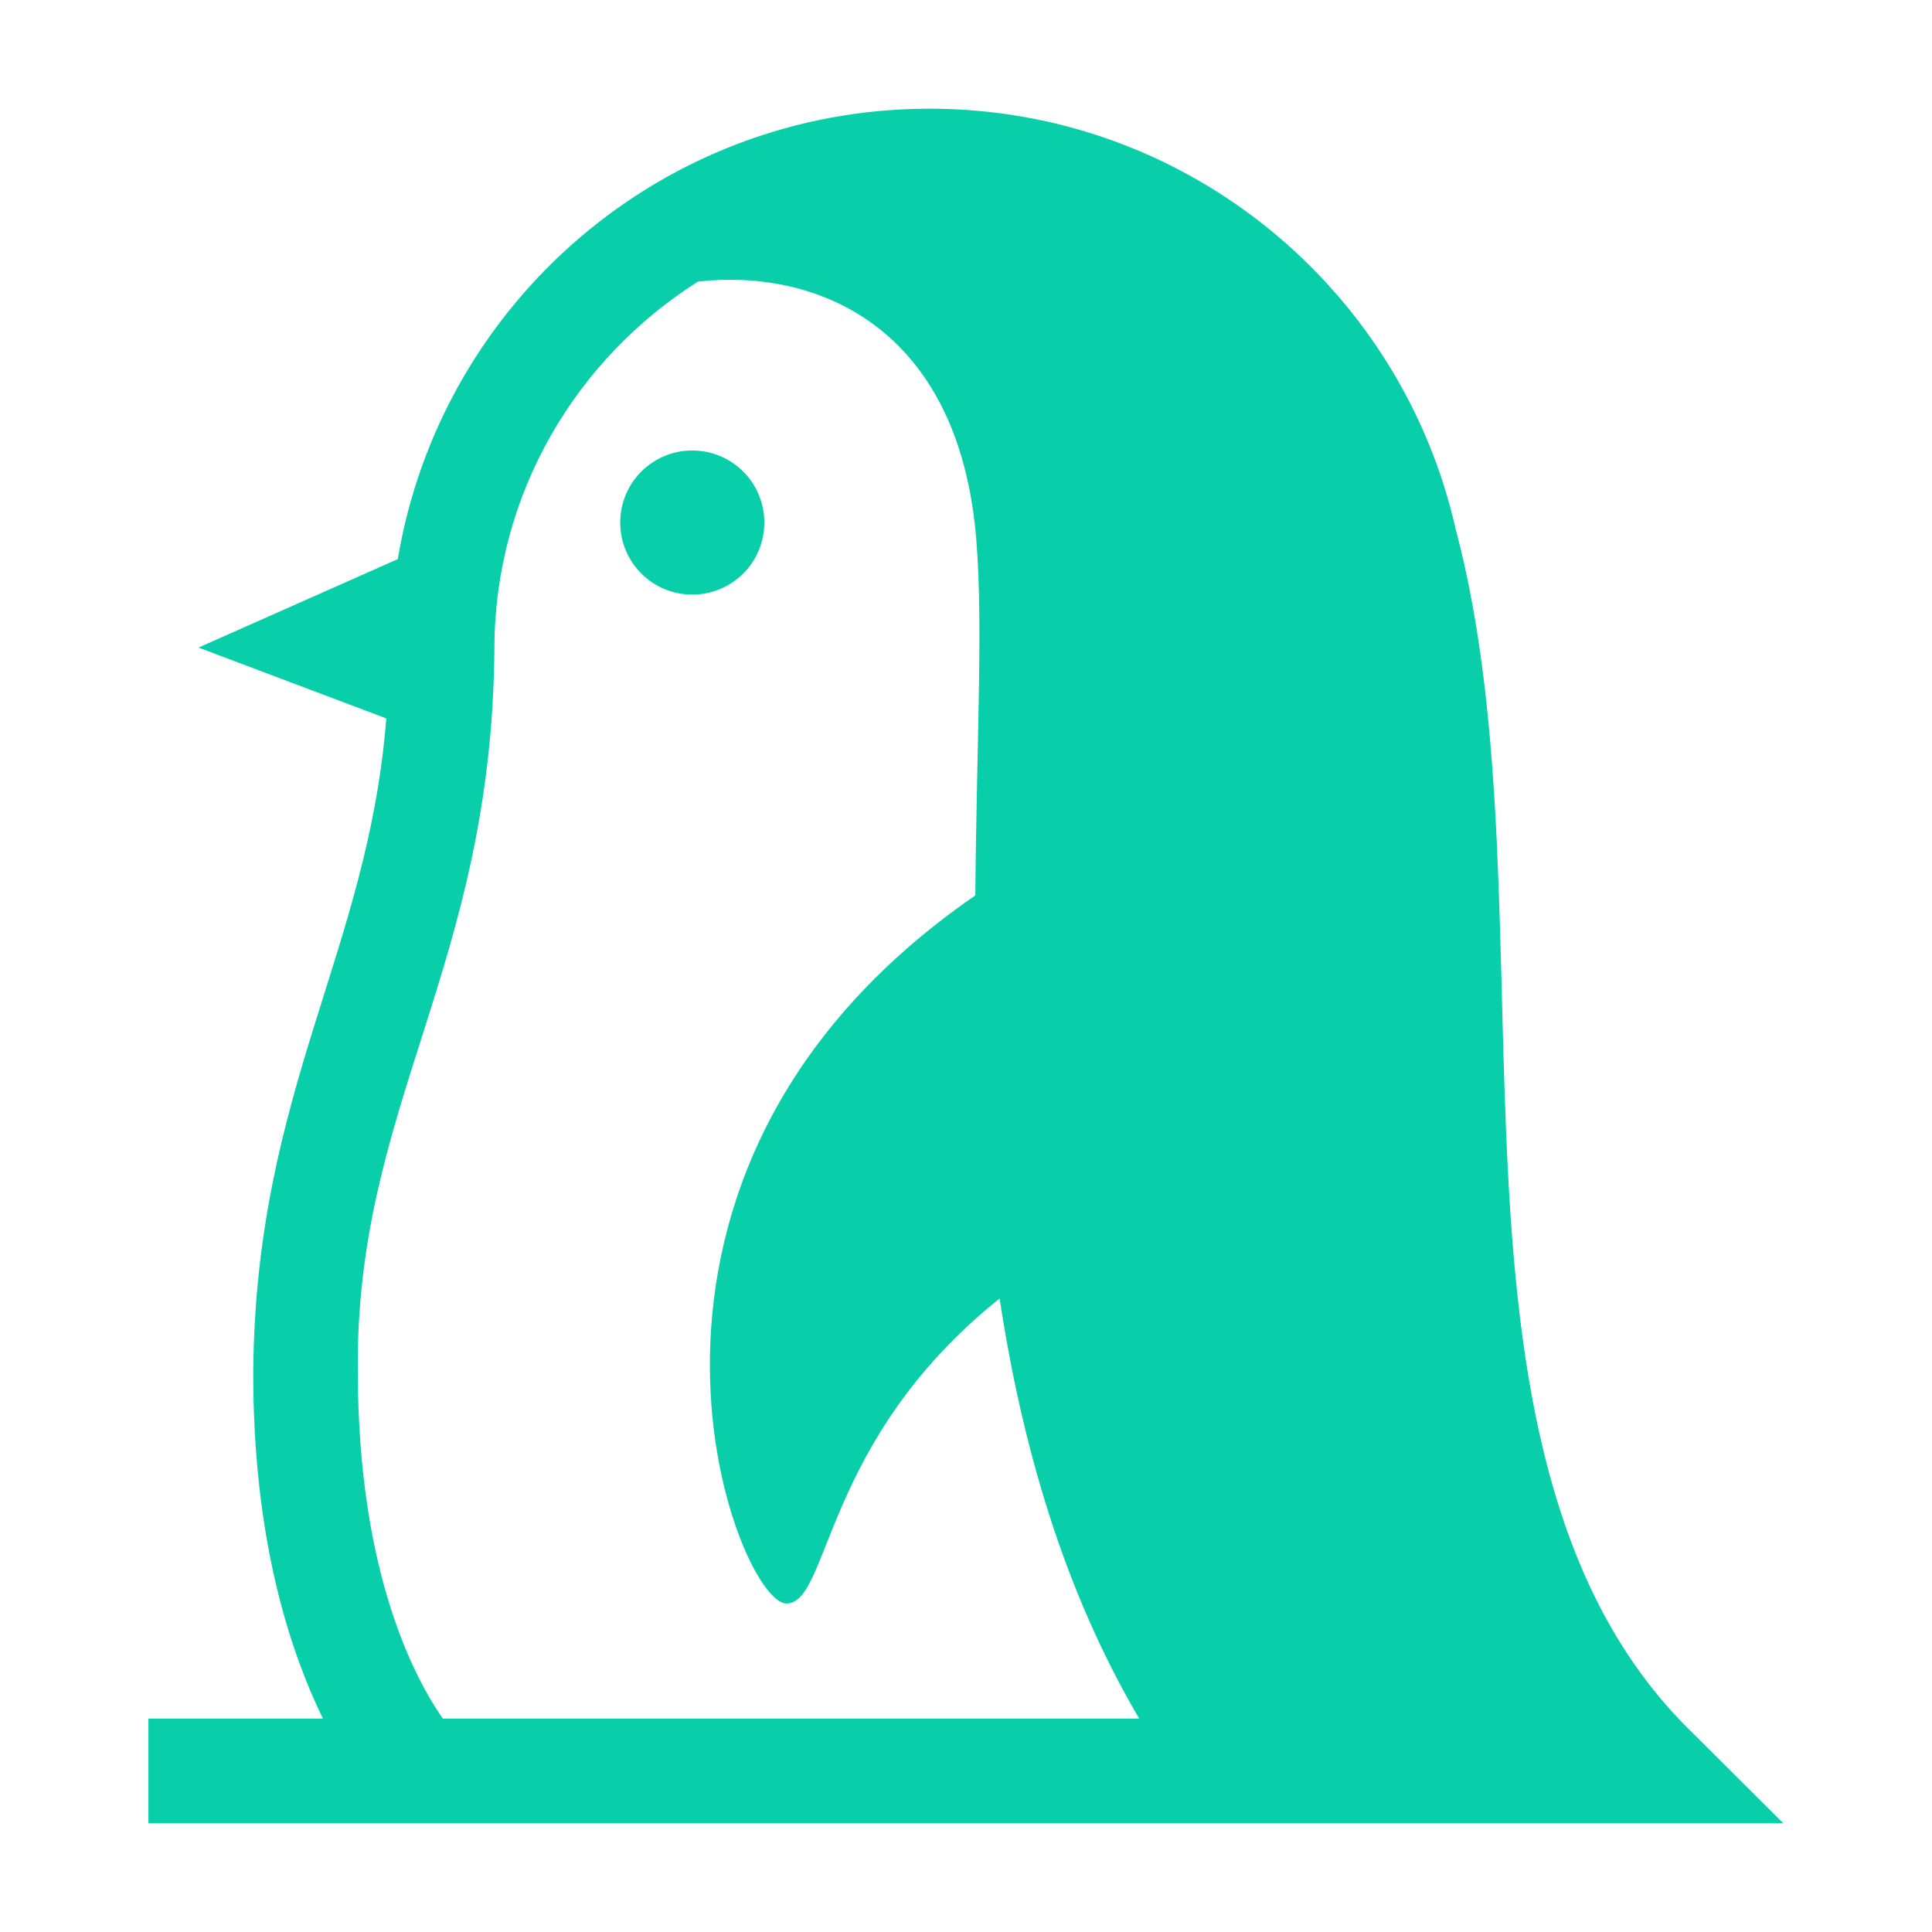
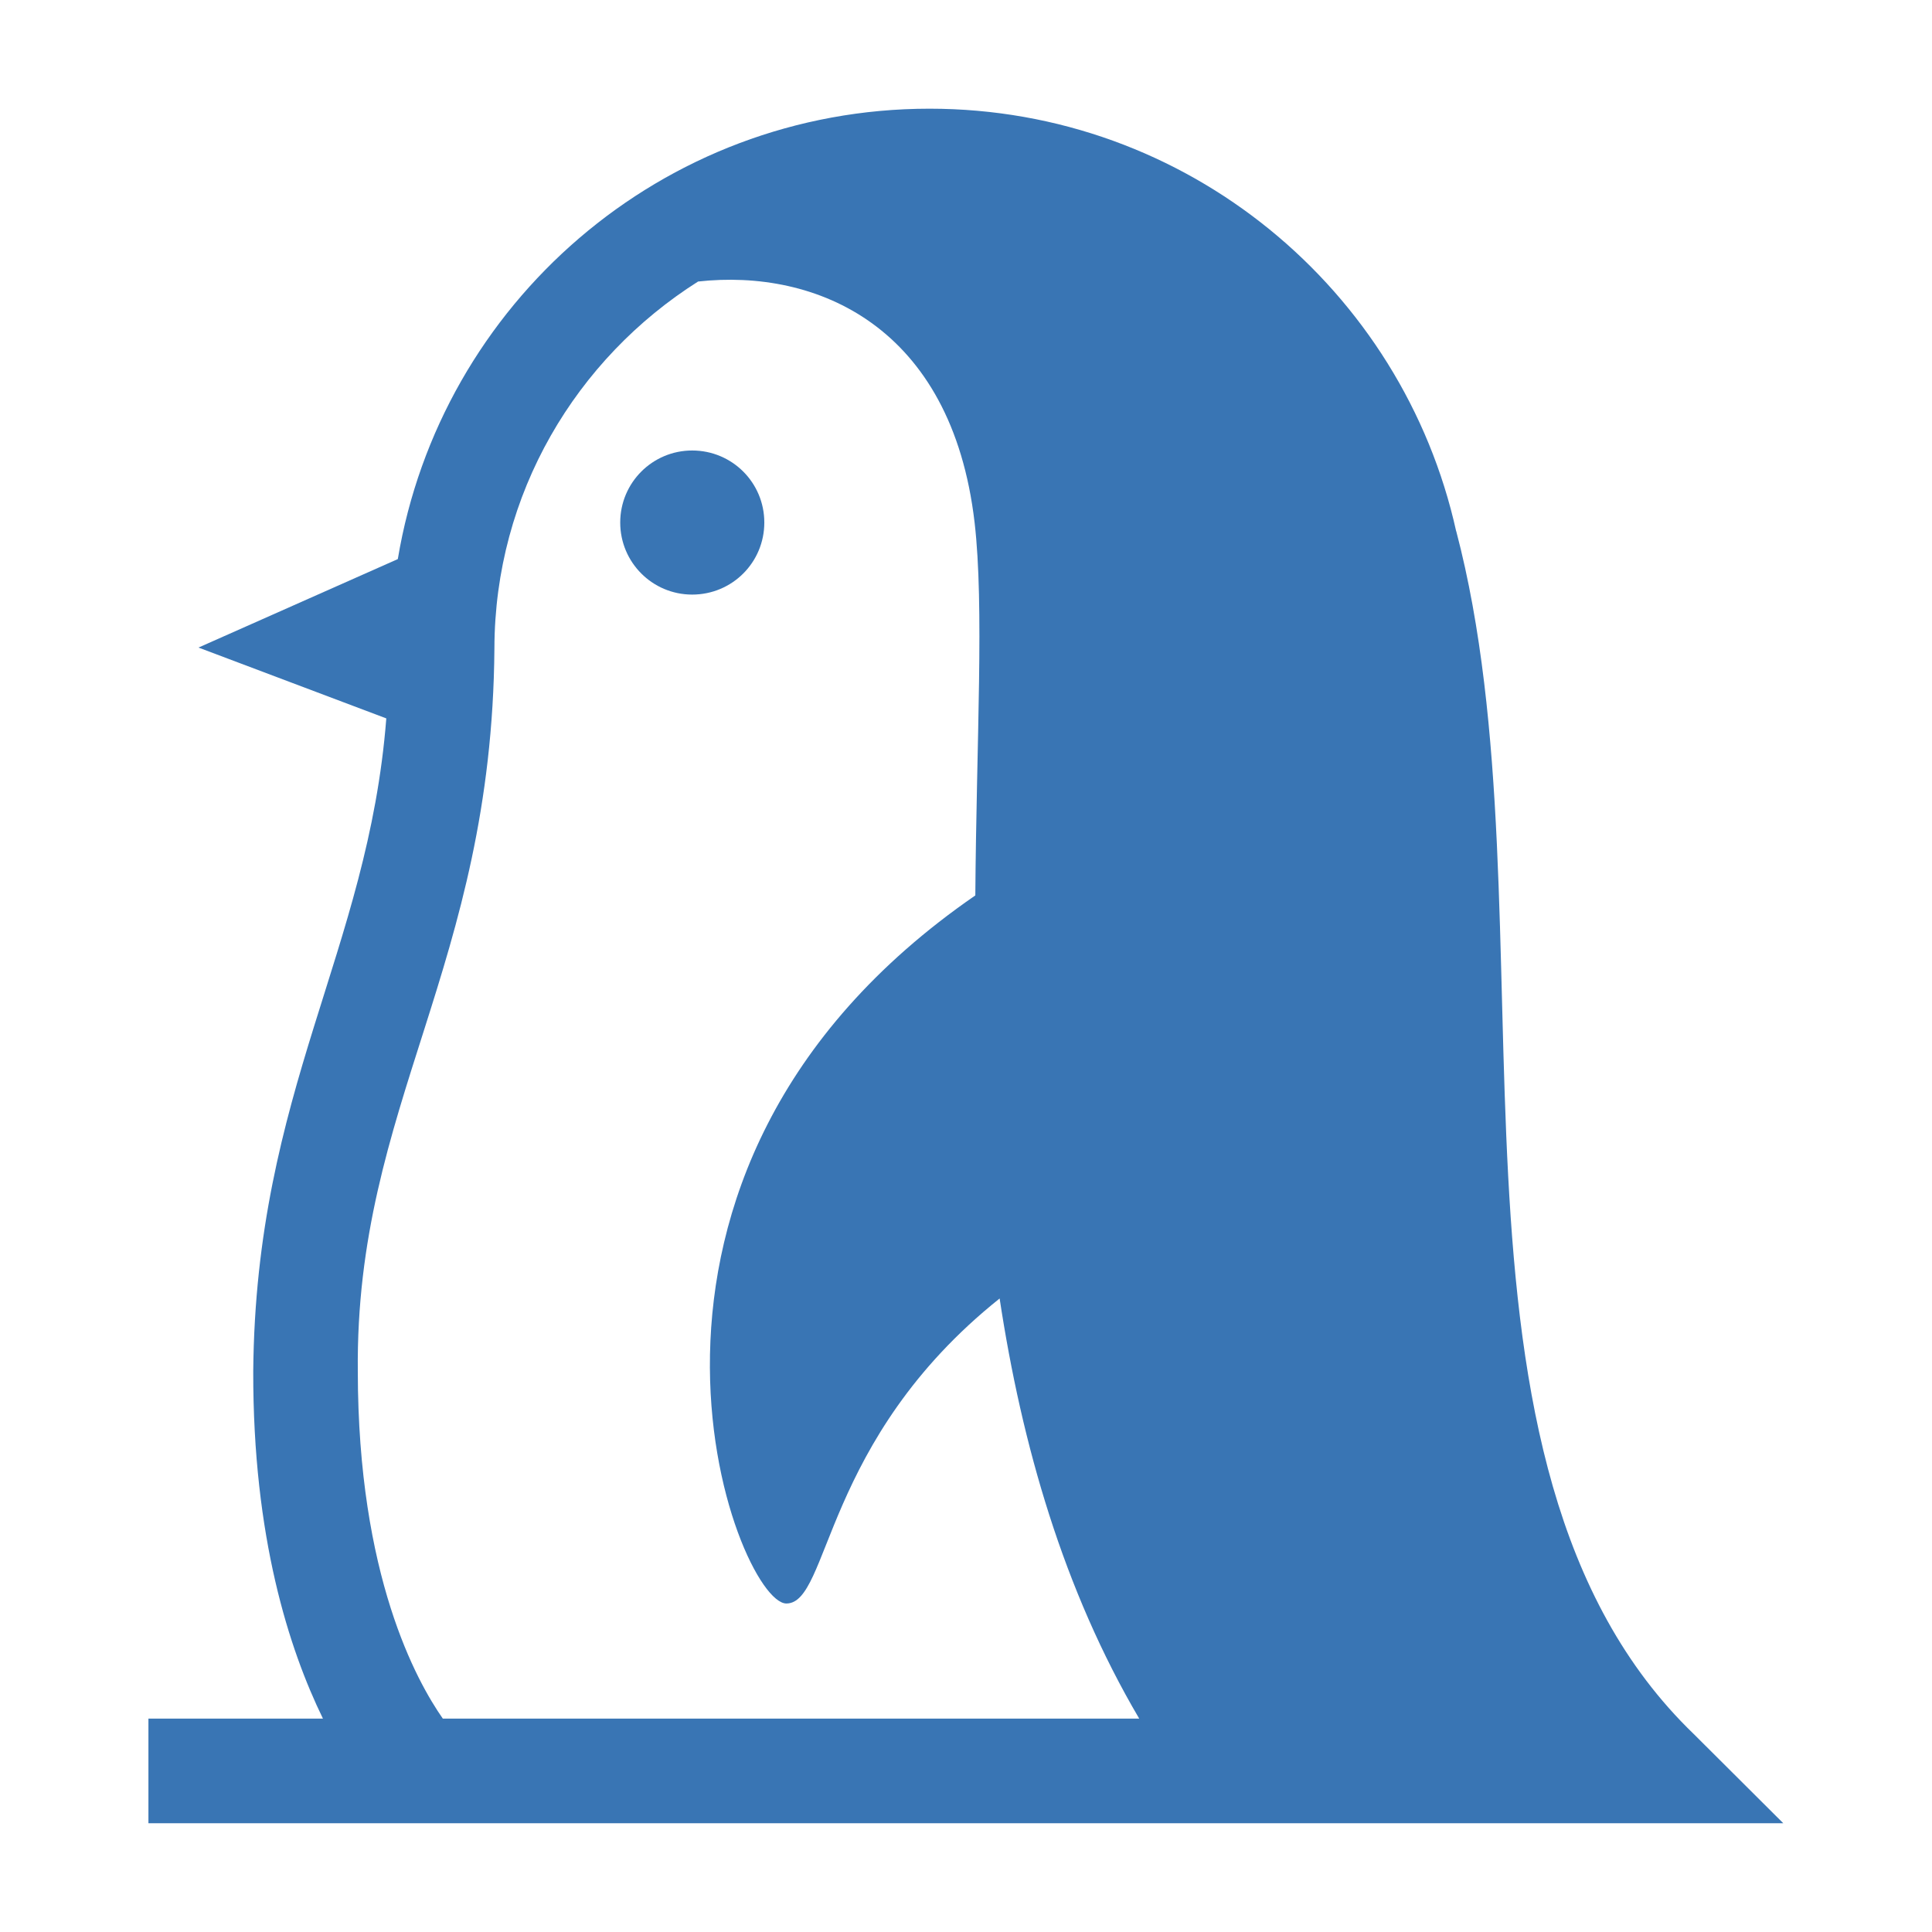
<svg xmlns="http://www.w3.org/2000/svg" id="svg3031" version="1.1" width="30" height="30" xml:space="preserve">
  <defs id="defs3035">
    <clipPath clipPathUnits="userSpaceOnUse" id="clipPath3045">
      <path d="M 0,24 24,24 24,0 0,0 0,24 z" id="path3047" />
    </clipPath>
  </defs>
  <g id="g3039" transform="matrix(1.25,0,0,-1.25,0,30)">
-     <g id="g3041" style="fill:#08cfaa;fill-opacity:1">
-       <g id="g3043" clip-path="url(#clipPath3045)" style="fill:#08cfaa;fill-opacity:1">
-         <g id="g3049" transform="translate(4.4448,6.9648)" style="fill:#08cfaa;fill-opacity:1">
-           <path d="m 0,0 c -0.033,3.313 1.667,5.014 1.697,8.982 0.004,1.922 1.017,3.598 2.53,4.556 C 5.692,13.7 7.377,12.992 7.662,10.544 7.783,9.502 7.685,7.84 7.671,5.912 2.63,2.436 4.705,-2.884 5.324,-2.884 c 0.542,0 0.444,2.028 2.649,3.789 0.275,-1.815 0.793,-3.621 1.734,-5.219 l -8.651,0 C 0.733,-3.851 0.002,-2.545 0,0 m 16.595,-4.505 c -3.474,3.347 -1.688,10.151 -2.95,14.942 l -10e-4,0 c -0.665,3.001 -3.34,5.248 -6.542,5.248 -3.325,0 -6.076,-2.422 -6.605,-5.595 L -1.979,8.991 0.354,8.111 C 0.127,5.208 -1.269,3.49 -1.299,0 c -0.004,-2.063 0.445,-3.45 0.866,-4.314 l -2.168,0 0,-1.3 3.076,0 0.269,0 16.964,0 -1.113,1.109 z" style="fill:#08cfaa;fill-opacity:1;fill-rule:nonzero;stroke:none" id="path3051" />
+     <g id="g3041" style="fill:#2d6daf;fill-opacity:0.941">
+       <g id="g3043" clip-path="url(#clipPath3045)" style="fill:#2d6daf;fill-opacity:0.941">
+         <g id="g3049" transform="translate(4.4448,6.9648)" style="fill:#2d6daf;fill-opacity:0.941">
+           <path d="m 0,0 c -0.033,3.313 1.667,5.014 1.697,8.982 0.004,1.922 1.017,3.598 2.53,4.556 C 5.692,13.7 7.377,12.992 7.662,10.544 7.783,9.502 7.685,7.84 7.671,5.912 2.63,2.436 4.705,-2.884 5.324,-2.884 c 0.542,0 0.444,2.028 2.649,3.789 0.275,-1.815 0.793,-3.621 1.734,-5.219 l -8.651,0 C 0.733,-3.851 0.002,-2.545 0,0 m 16.595,-4.505 c -3.474,3.347 -1.688,10.151 -2.95,14.942 l -10e-4,0 c -0.665,3.001 -3.34,5.248 -6.542,5.248 -3.325,0 -6.076,-2.422 -6.605,-5.595 L -1.979,8.991 0.354,8.111 C 0.127,5.208 -1.269,3.49 -1.299,0 c -0.004,-2.063 0.445,-3.45 0.866,-4.314 l -2.168,0 0,-1.3 3.076,0 0.269,0 16.964,0 -1.113,1.109 z" style="fill:#2d6daf;fill-opacity:0.941;fill-rule:nonzero;stroke:none" id="path3051" />
        </g>
-         <g id="g3053" transform="translate(9.4946,17.5088)" style="fill:#08cfaa;fill-opacity:1">
-           <path d="M 0,0 C 0,0.496 -0.4,0.895 -0.896,0.895 -1.389,0.895 -1.79,0.496 -1.79,0 c 0,-0.496 0.401,-0.895 0.894,-0.895 C -0.4,-0.895 0,-0.496 0,0" style="fill:#08cfaa;fill-opacity:1;fill-rule:nonzero;stroke:none" id="path3055" />
+         <g id="g3053" transform="translate(9.4946,17.5088)" style="fill:#2d6daf;fill-opacity:0.941">
+           <path d="M 0,0 C 0,0.496 -0.4,0.895 -0.896,0.895 -1.389,0.895 -1.79,0.496 -1.79,0 c 0,-0.496 0.401,-0.895 0.894,-0.895 C -0.4,-0.895 0,-0.496 0,0" style="fill:#2d6daf;fill-opacity:0.941;fill-rule:nonzero;stroke:none" id="path3055" />
        </g>
      </g>
    </g>
  </g>
</svg>
